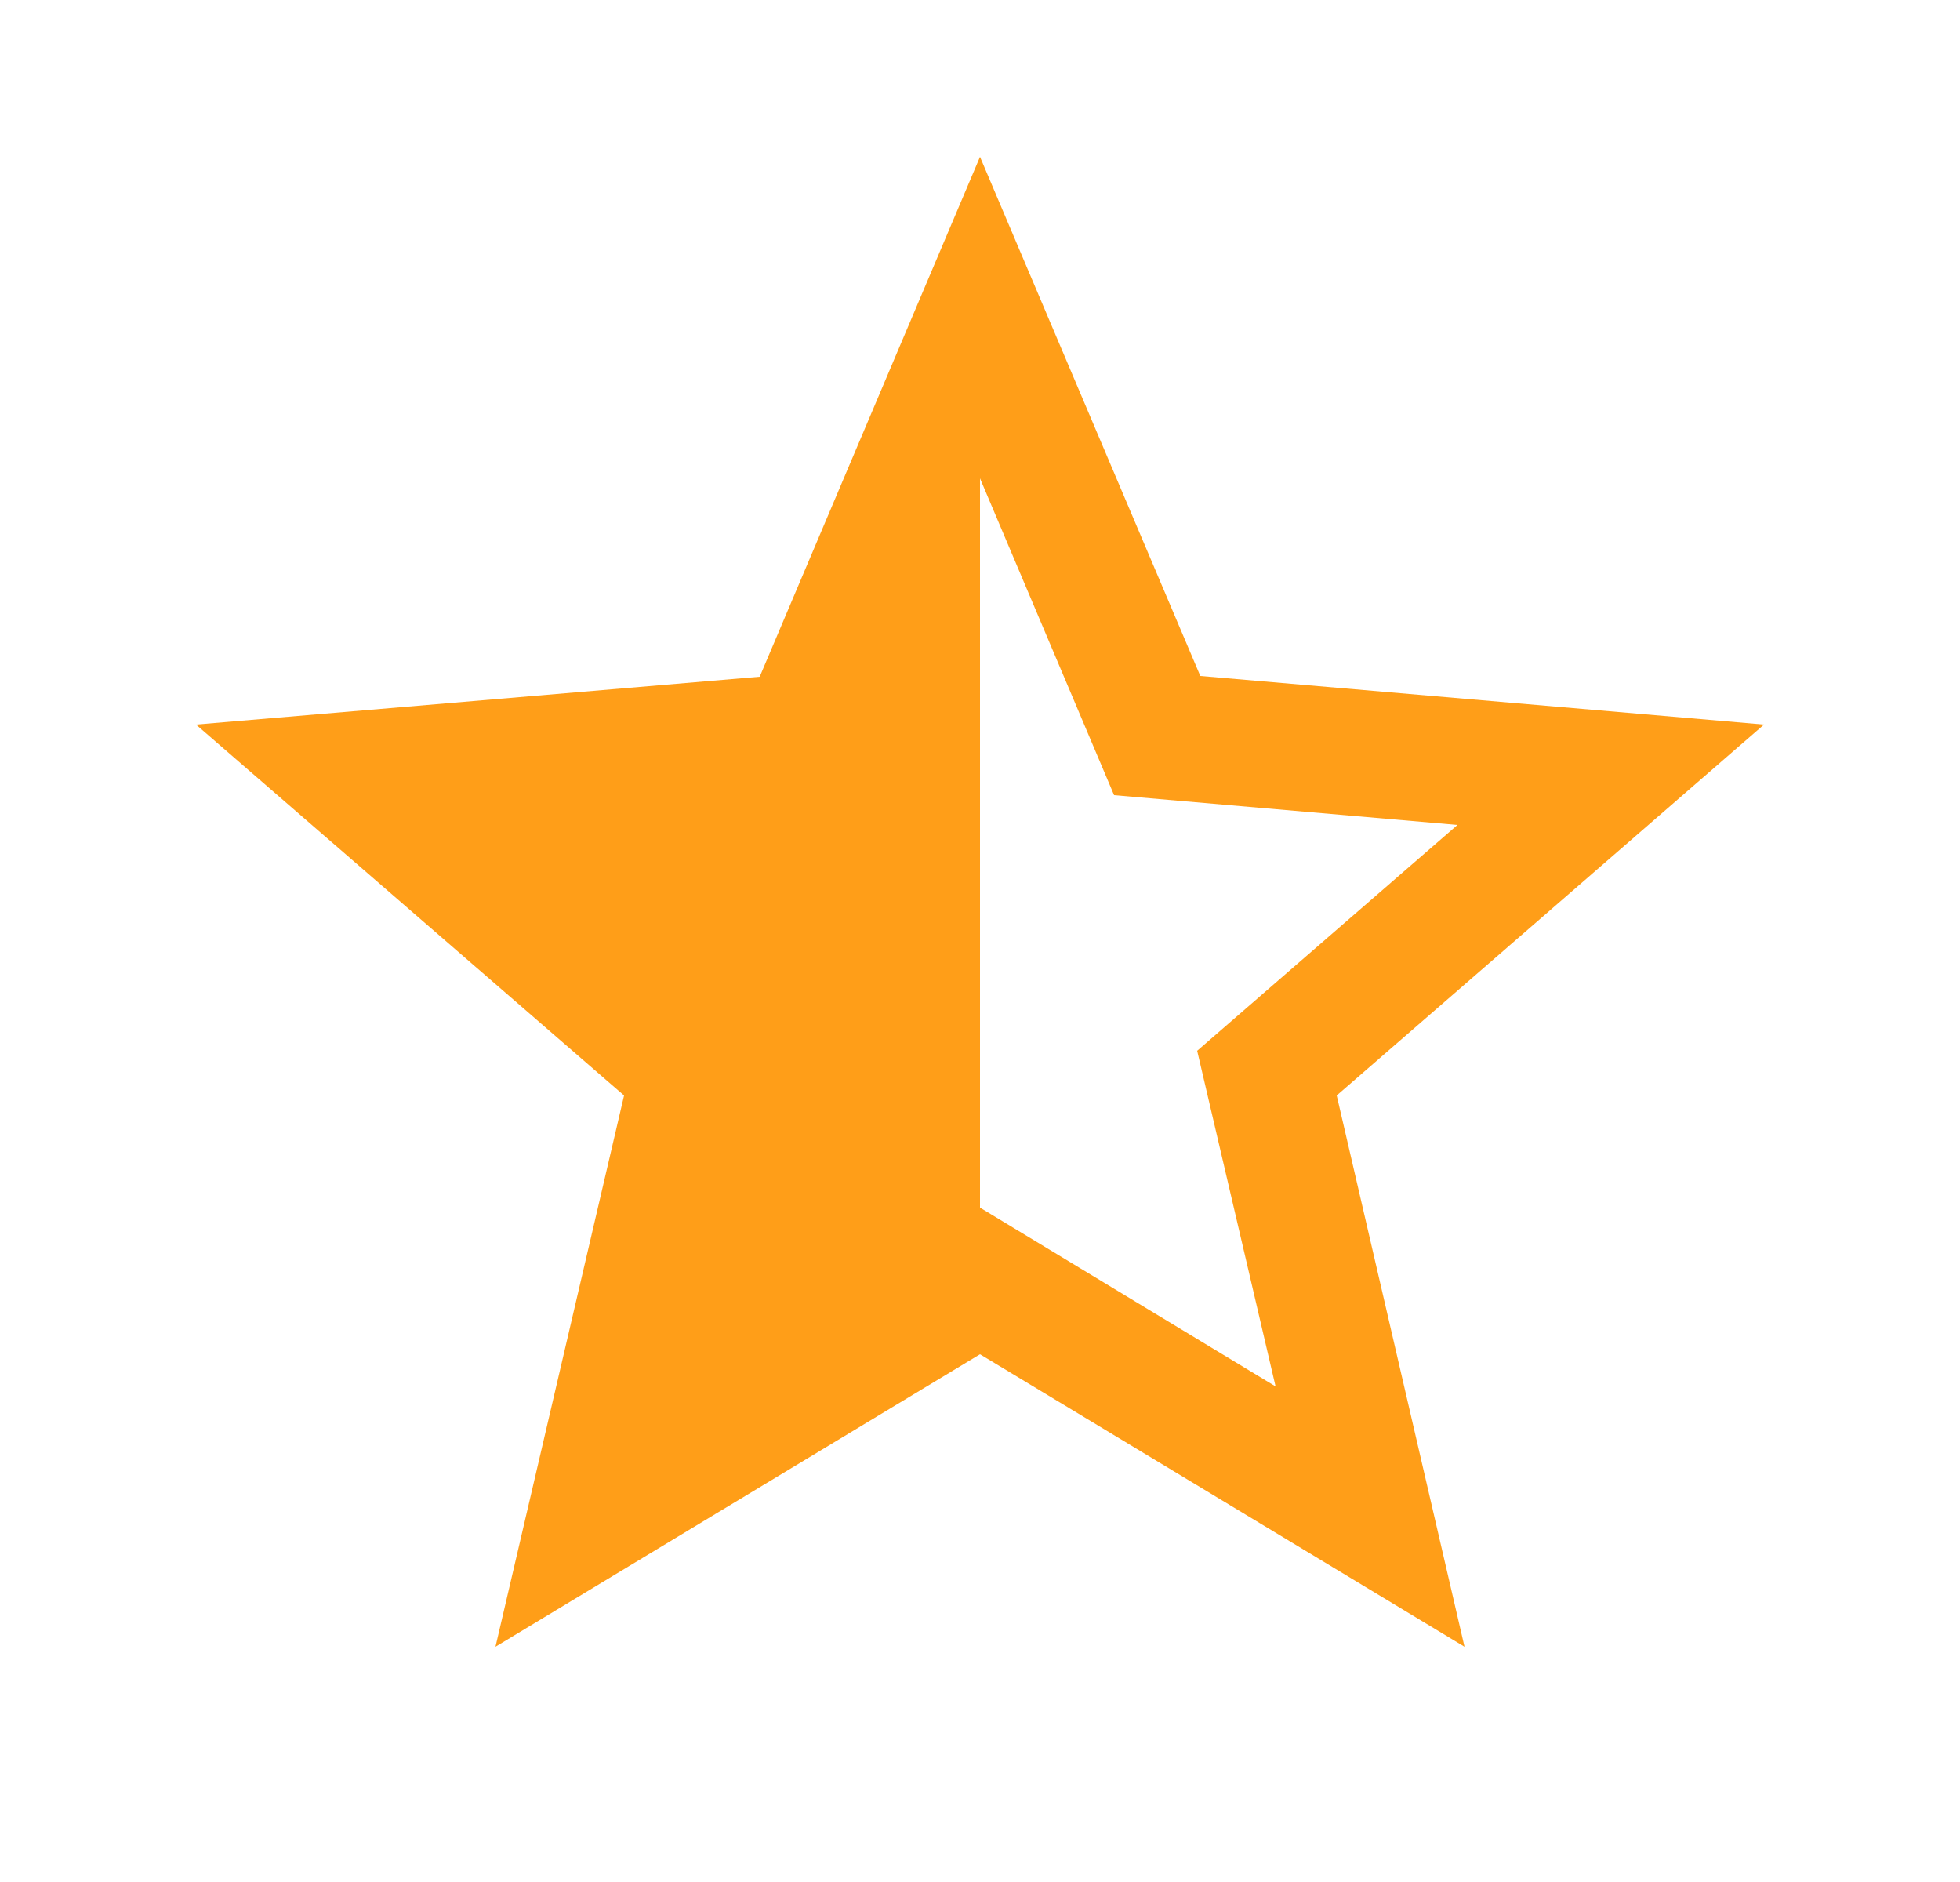
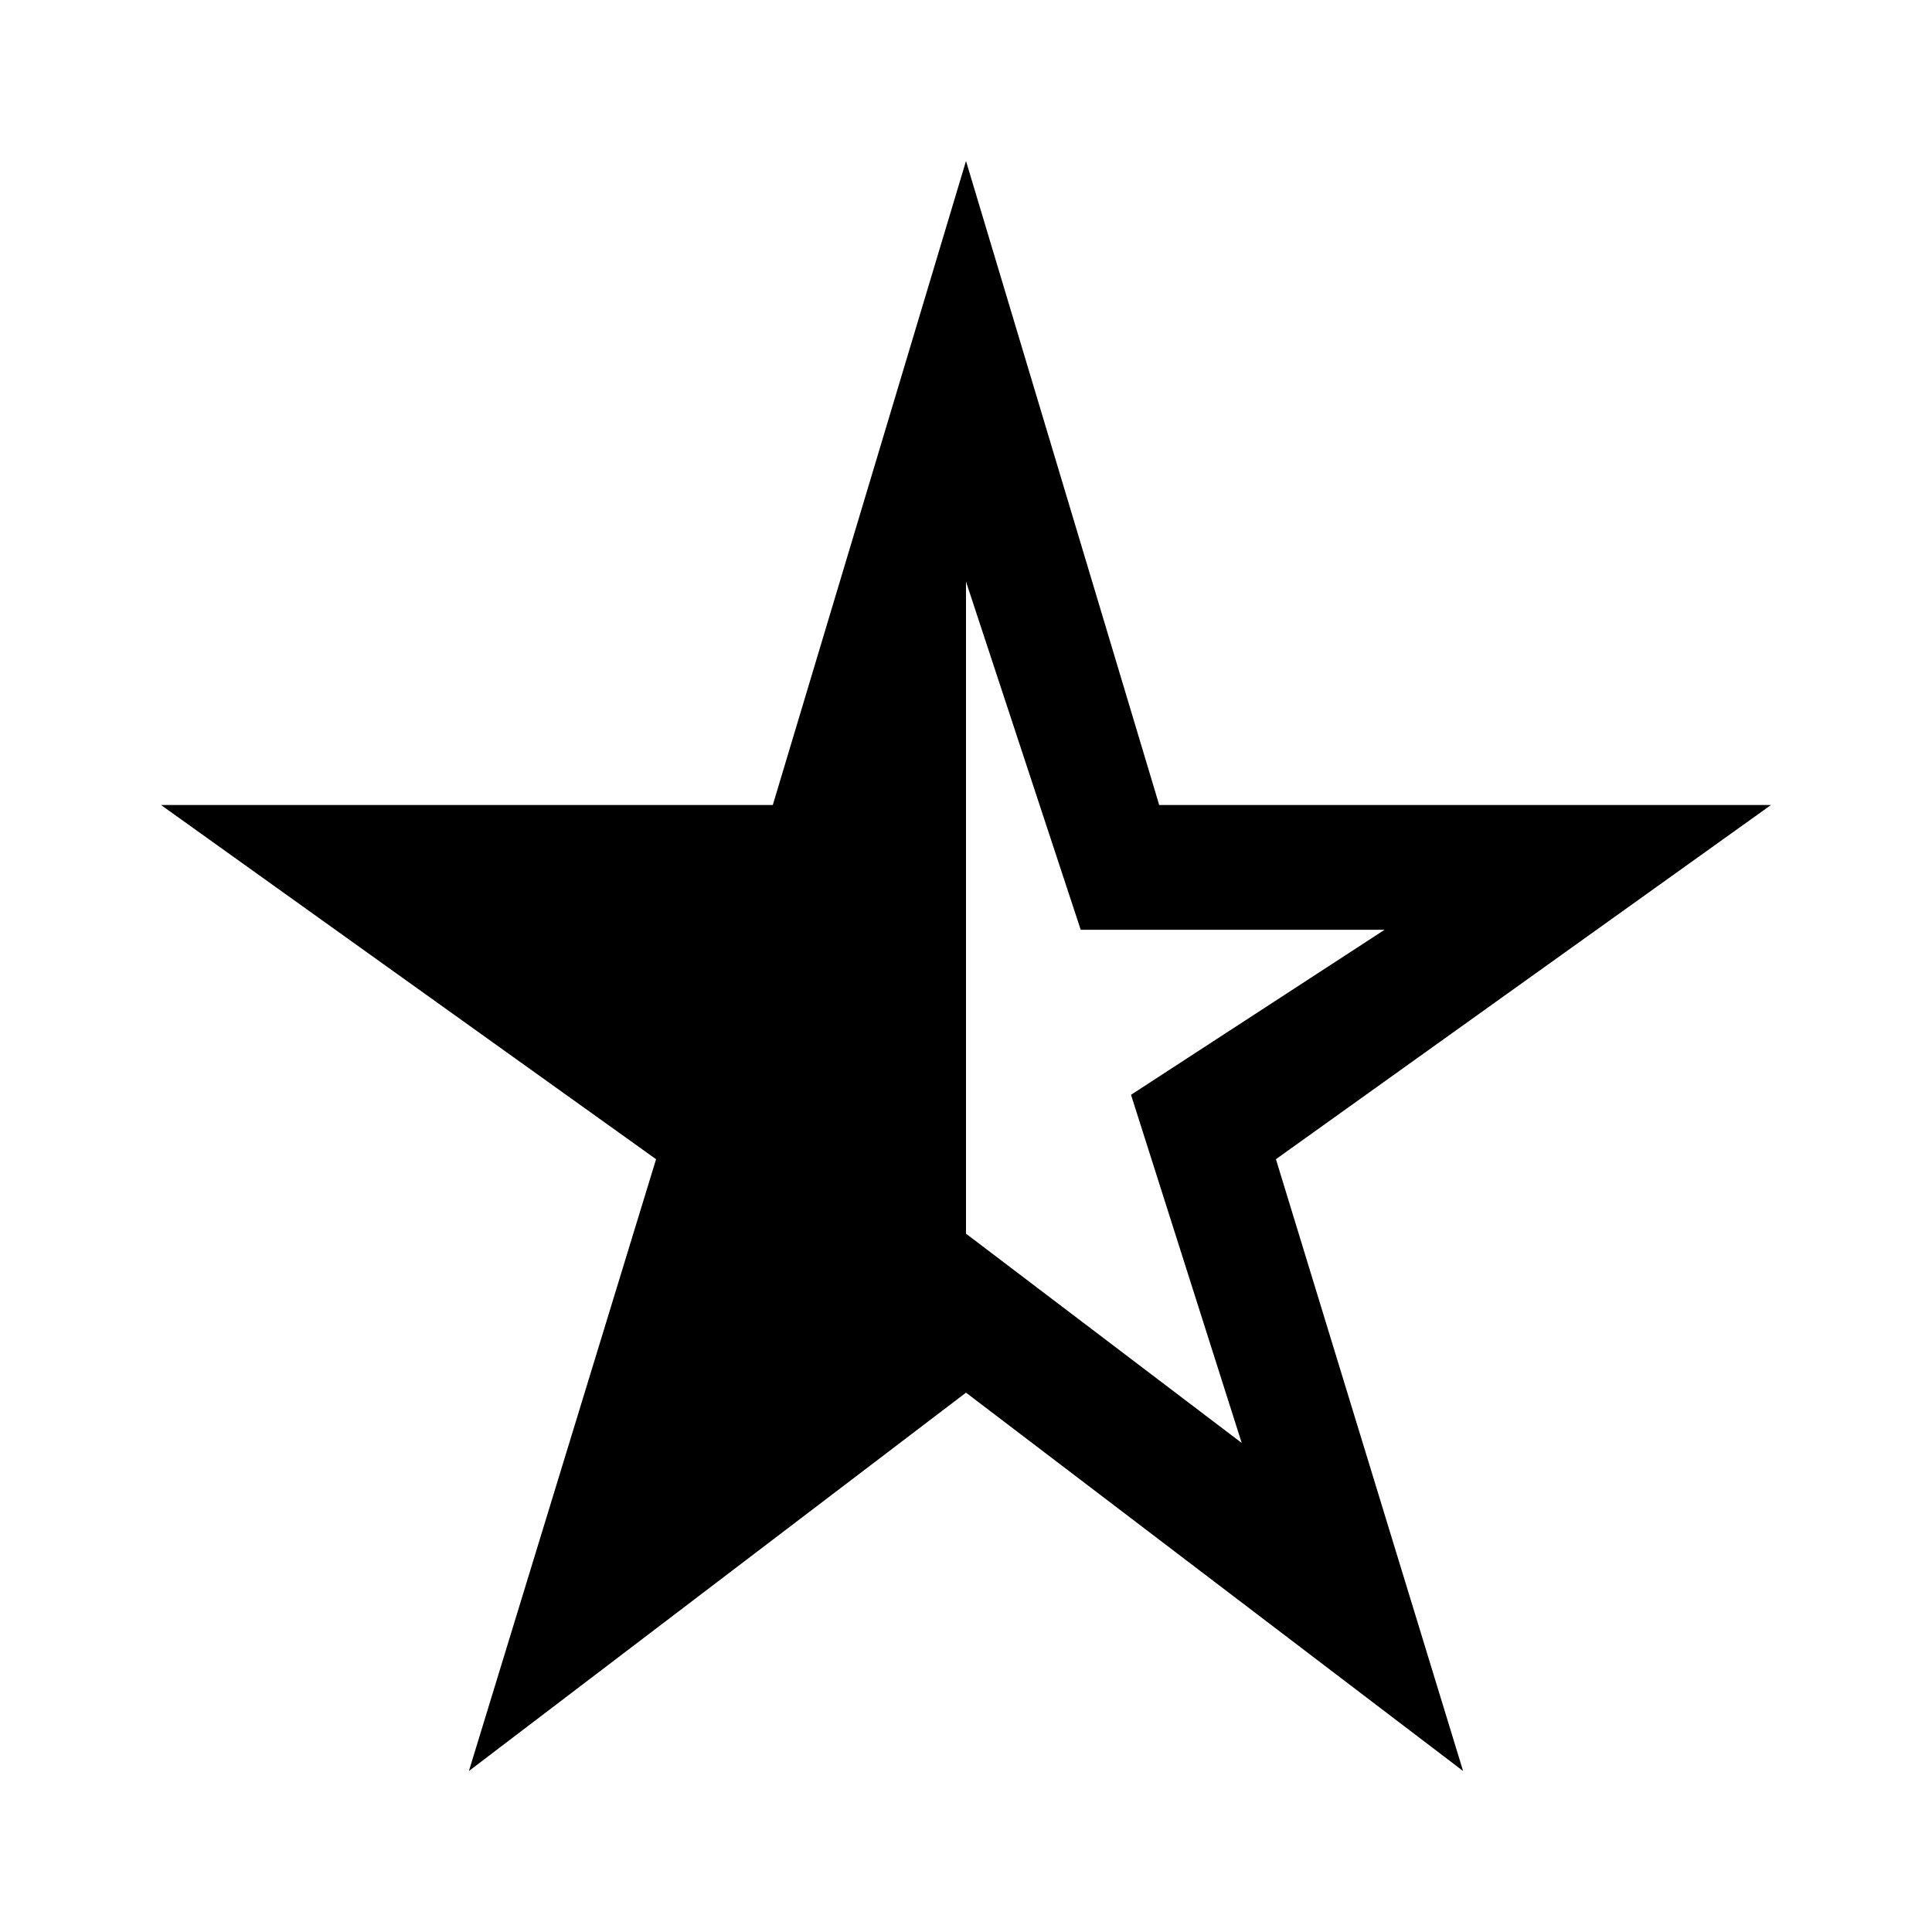
- <svg xmlns="http://www.w3.org/2000/svg" width="25" height="24" viewBox="0 0 25 24" fill="none">
-   <path d="M22.5 9.24L15.31 8.62L12.5 2L9.69 8.63L2.5 9.24L7.96 13.97L6.32 21L12.5 17.27L18.68 21L17.05 13.97L22.5 9.24ZM12.5 15.4V6.1L14.21 10.14L18.59 10.52L15.27 13.4L16.27 17.68L12.5 15.4Z" fill="#FF9E18" />
+ <svg xmlns="http://www.w3.org/2000/svg" height="48" width="48">
+   <path d="M24 14.45V30.65L30.85 35.85L28.1 27.2L34.4 23.1H26.85ZM11.65 44 16.3 28.8 4 20H19.2L24 4L28.8 20H44L31.7 28.8L36.35 44L24 34.6Z" />
</svg>
